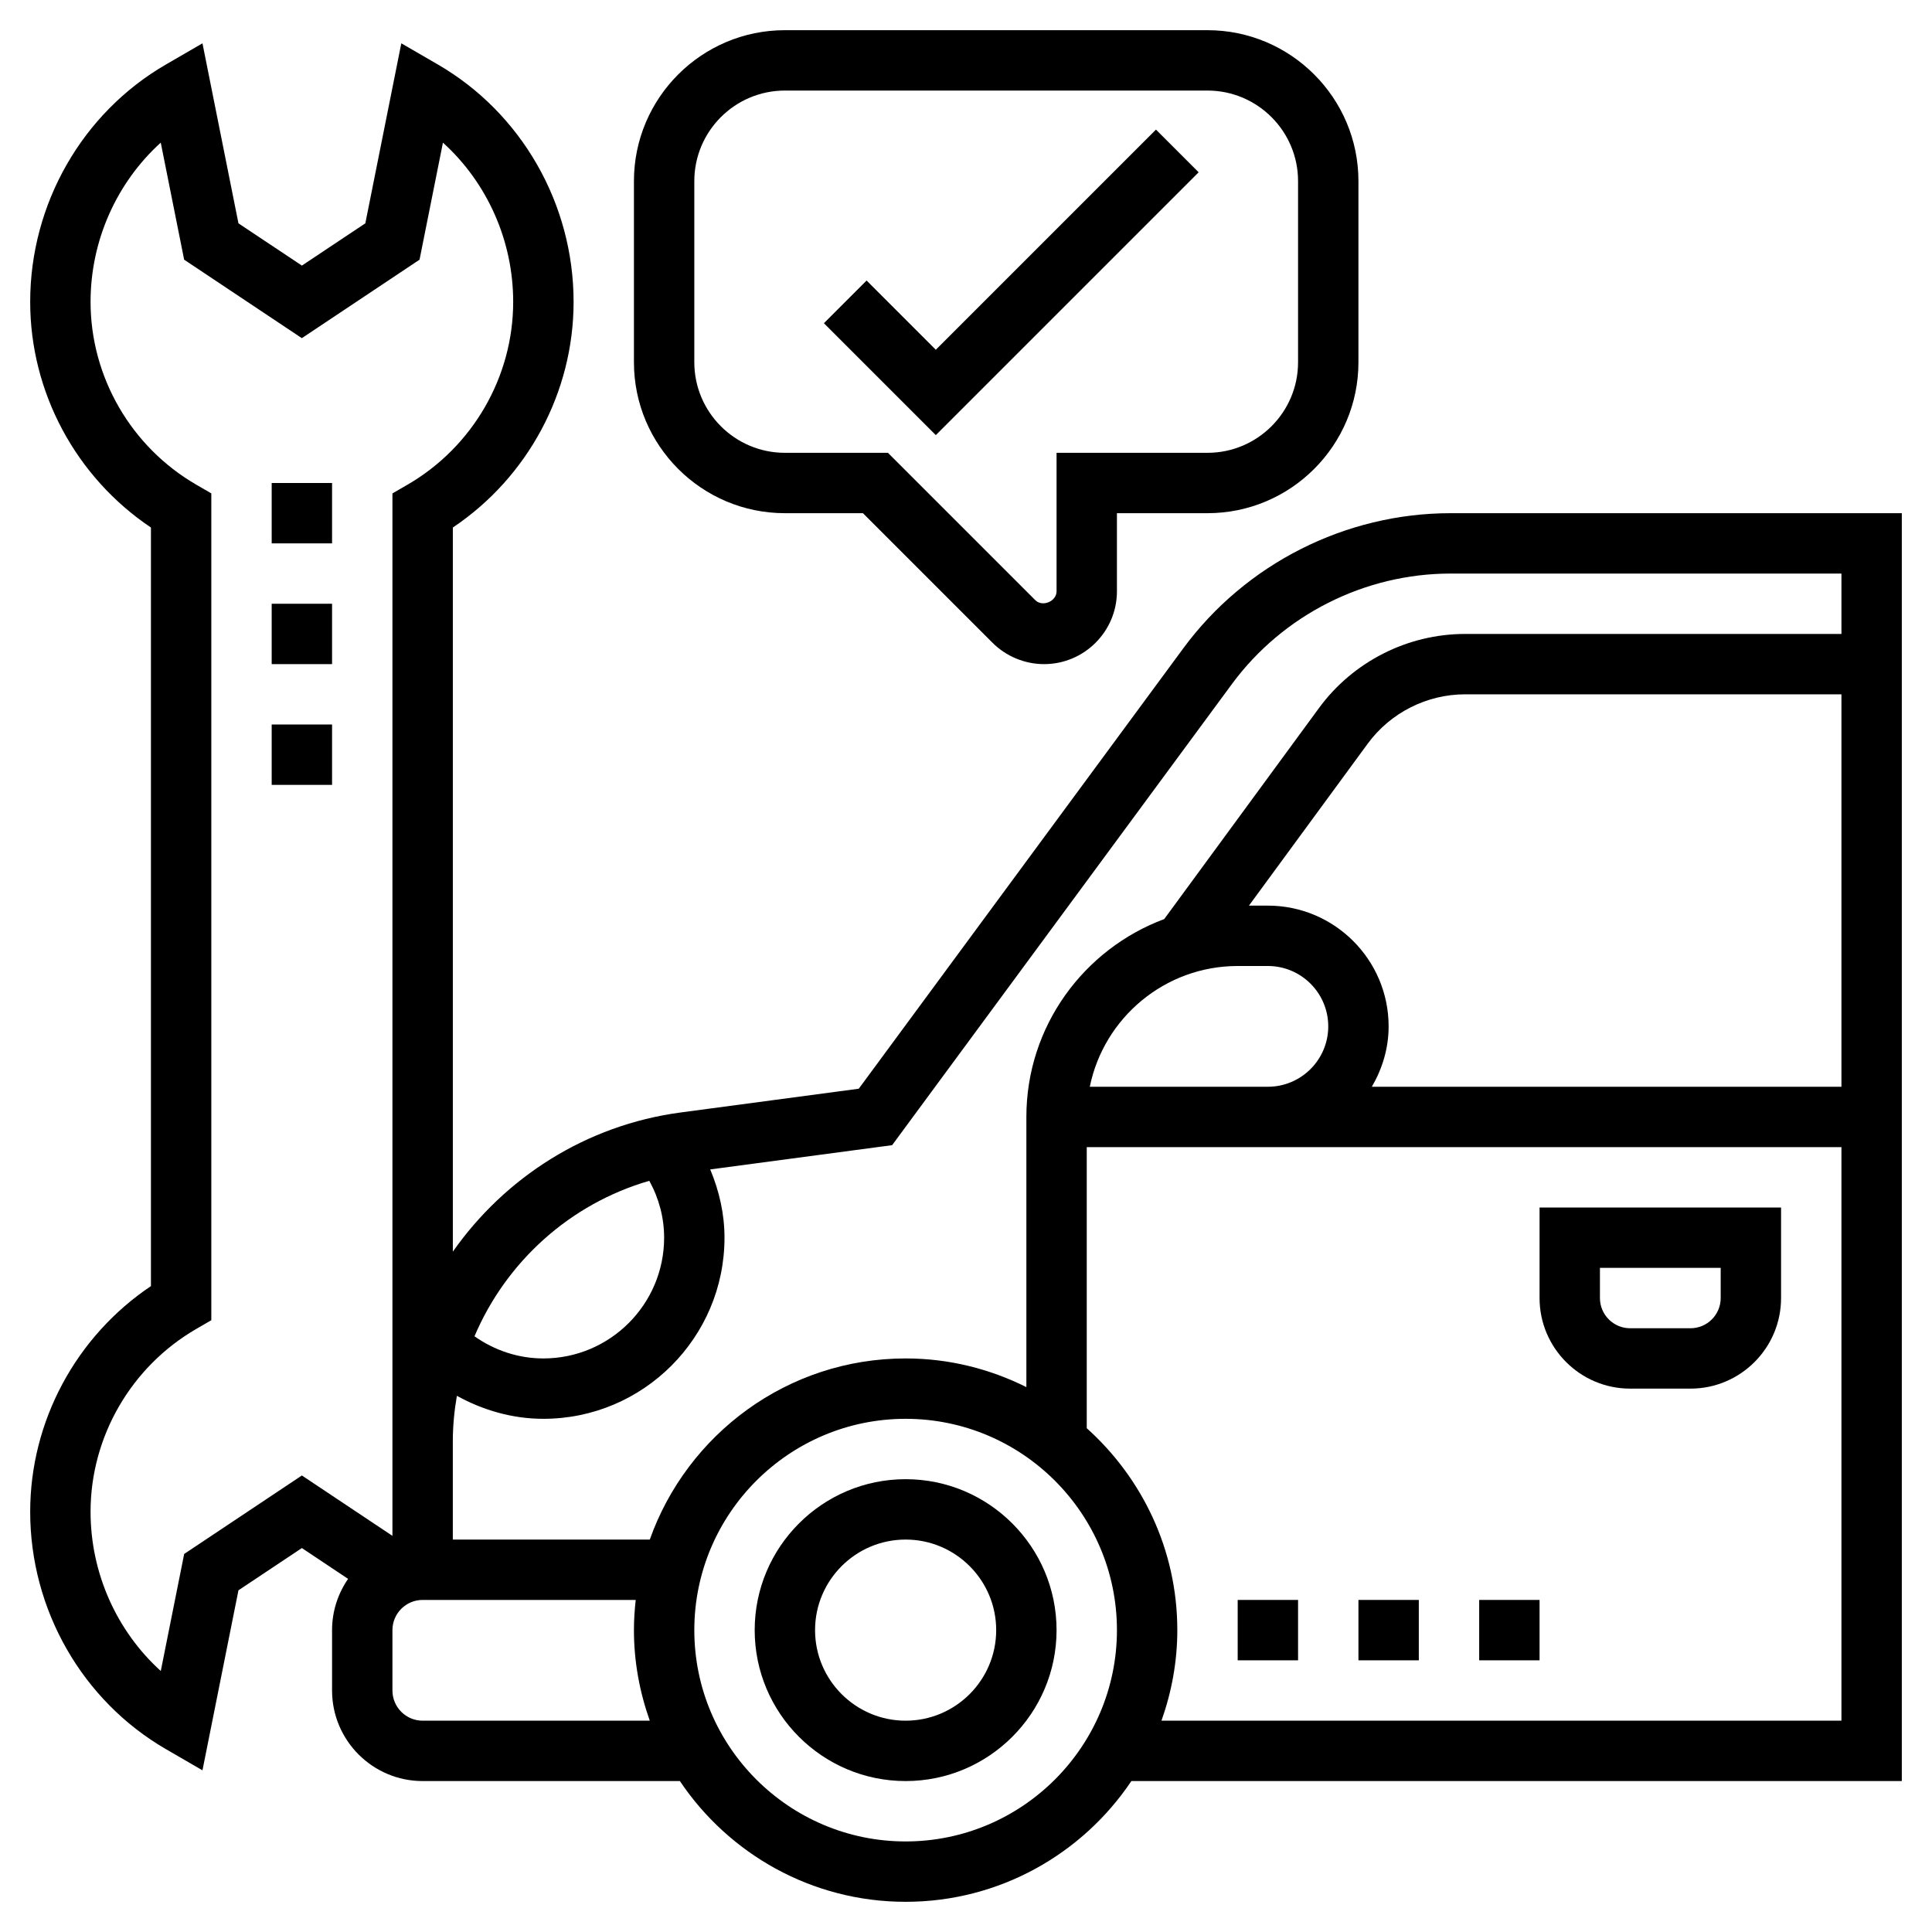
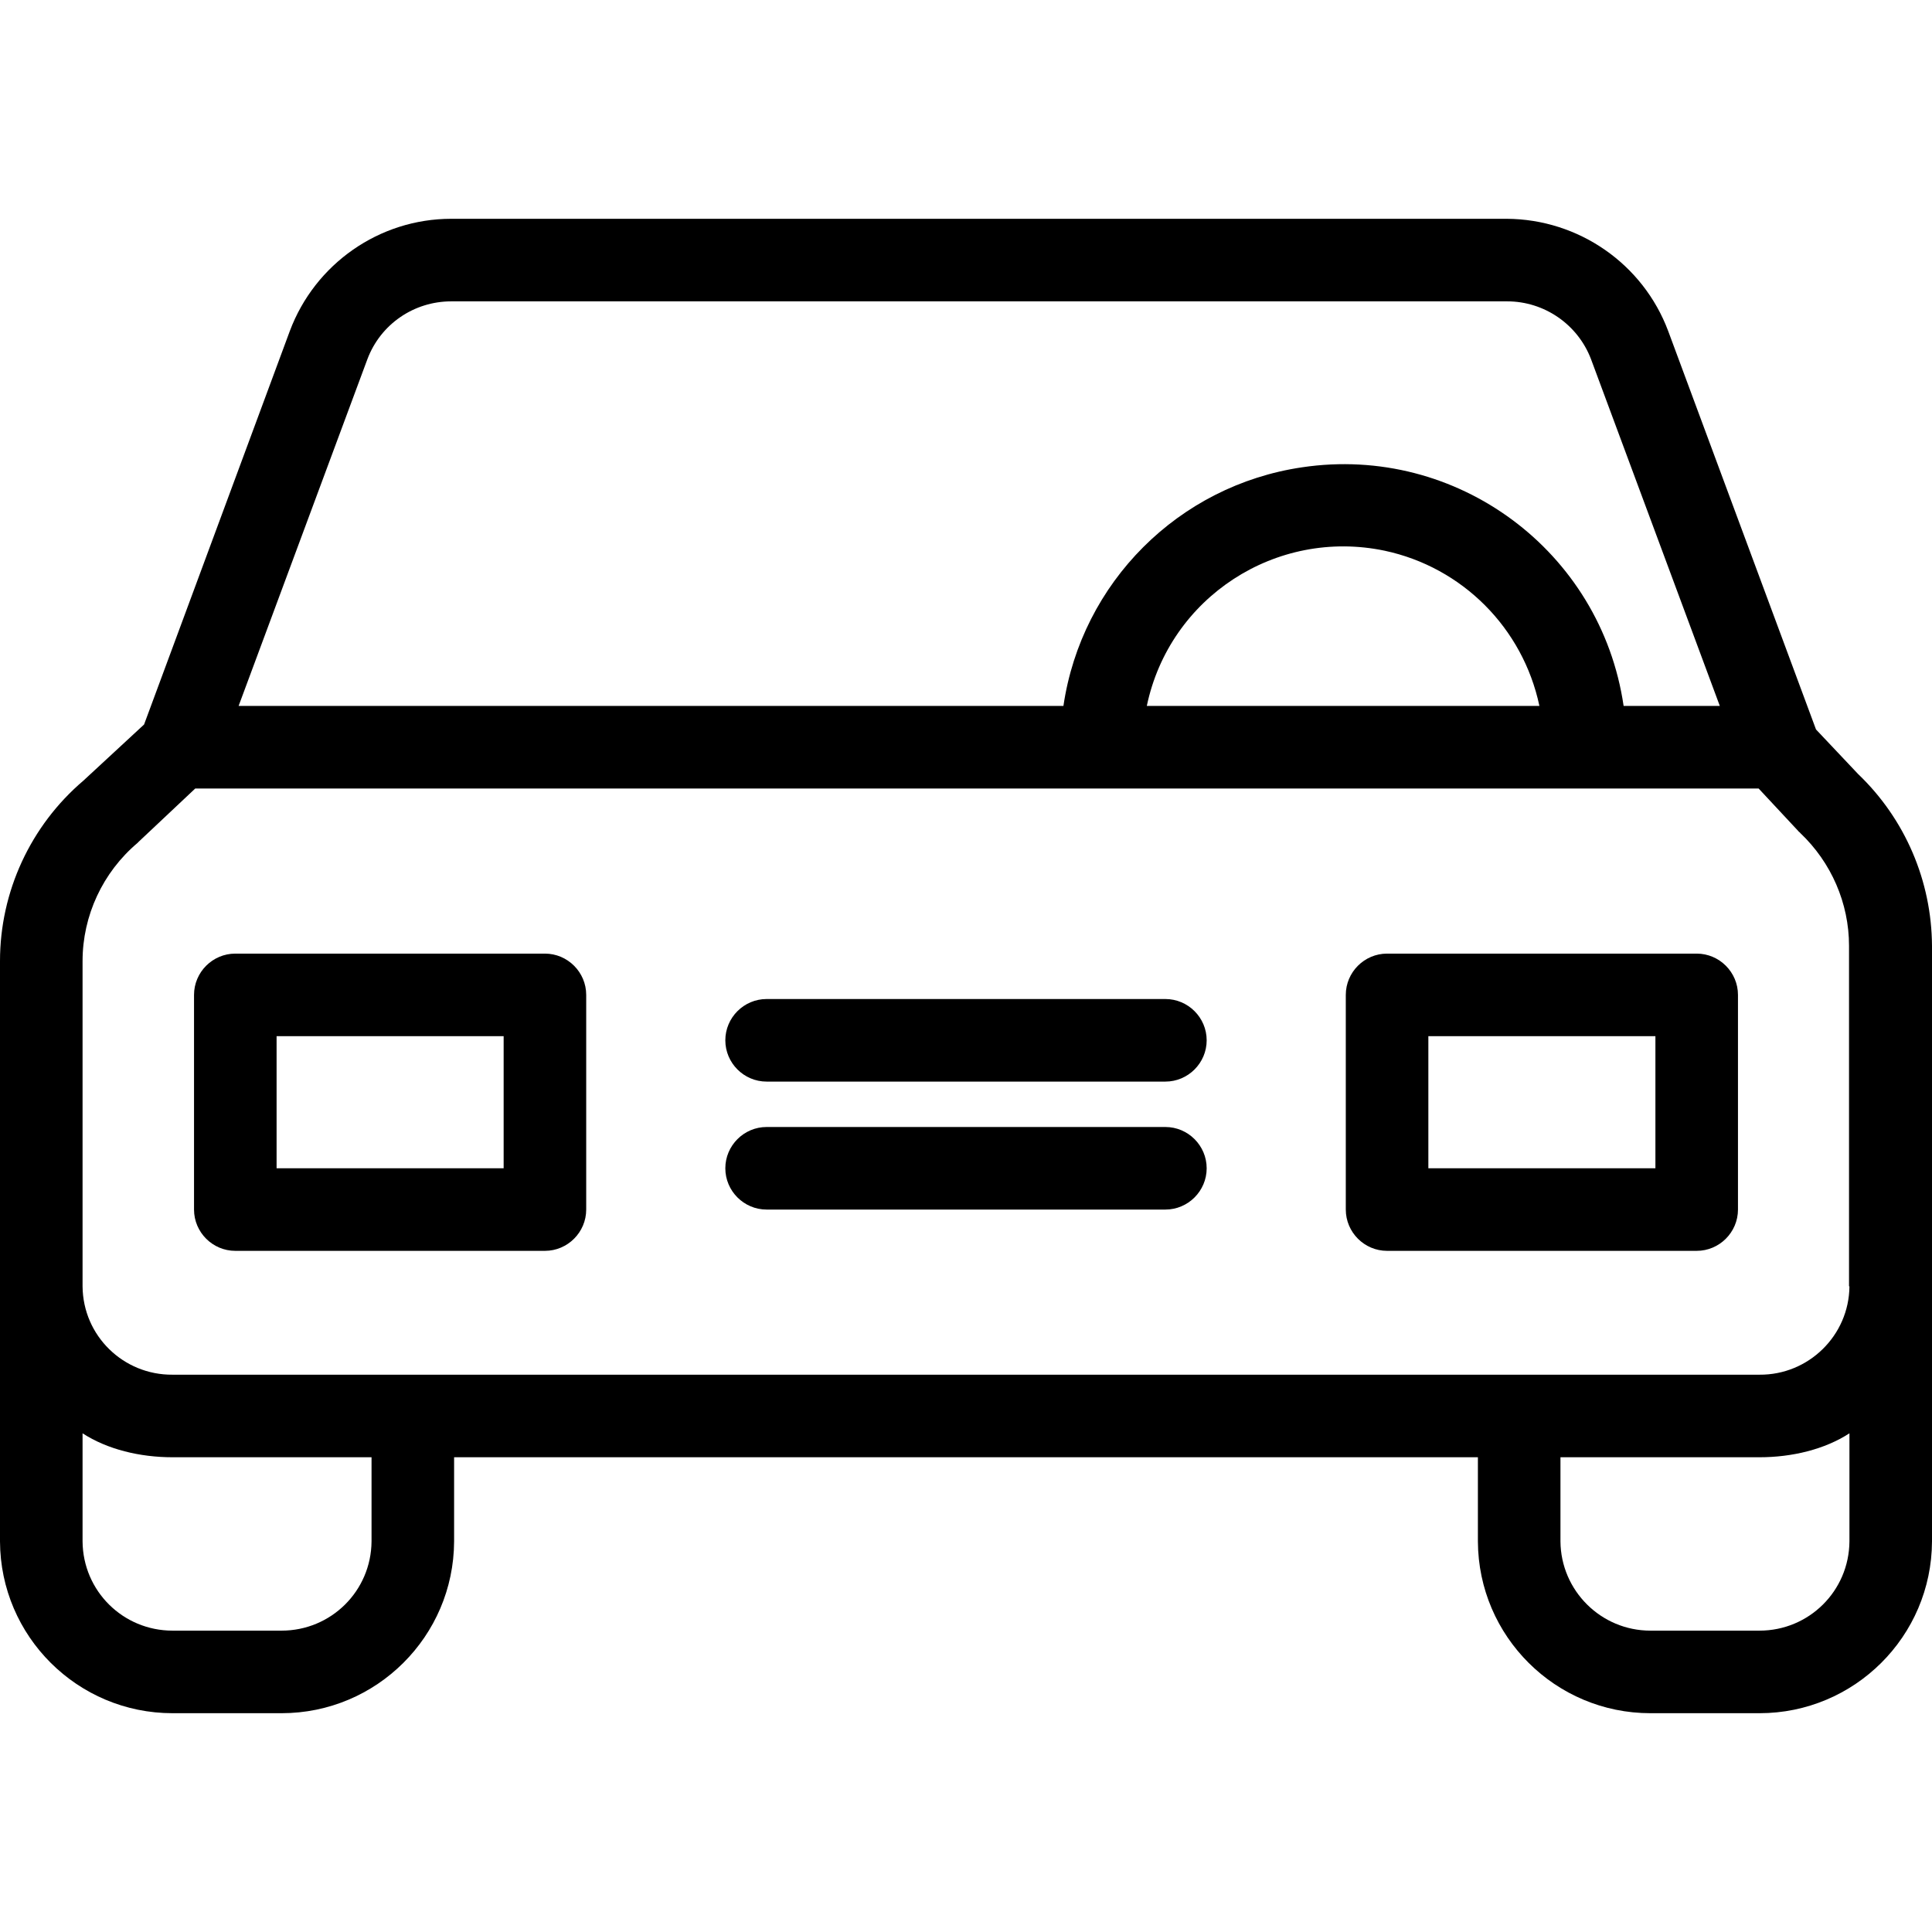
- <svg xmlns="http://www.w3.org/2000/svg" id="Layer_5" enable-background="new 0 0 64 64" height="512" viewBox="0 0 64 64" width="512">
-   <path d="m30 49c-2.757 0-5 2.243-5 5s2.243 5 5 5 5-2.243 5-5-2.243-5-5-5zm0 8c-1.654 0-3-1.346-3-3s1.346-3 3-3 3 1.346 3 3-1.346 3-3 3z" />
-   <path d="m63 17h-14.947c-3.479 0-6.79 1.673-8.854 4.475l-10.751 14.59-5.9.787c-3.14.419-5.829 2.161-7.547 4.611v-23.988c2.481-1.664 4-4.476 4-7.475 0-3.244-1.724-6.258-4.499-7.865l-1.208-.7-1.192 5.963-2.102 1.4-2.101-1.4-1.192-5.963-1.208.7c-2.775 1.607-4.499 4.621-4.499 7.865 0 2.999 1.519 5.812 4 7.475v25.129c-2.481 1.664-4 4.476-4 7.475 0 3.244 1.724 6.258 4.499 7.865l1.208.7 1.192-5.963 2.101-1.4 1.531 1.021c-.333.483-.531 1.067-.531 1.698v2c0 1.654 1.346 3 3 3h8.522c1.617 2.41 4.365 4 7.478 4s5.862-1.59 7.478-4h25.522zm-33.447 20.935 11.255-15.274c1.689-2.292 4.398-3.661 7.245-3.661h12.947v2h-12.466c-1.904 0-3.713.917-4.839 2.452l-5.129 6.994c-2.661.991-4.566 3.551-4.566 6.554v1 7.95c-1.207-.603-2.562-.95-4-.95-3.91 0-7.236 2.51-8.475 6h-6.525v-3-.245c0-.516.049-1.022.135-1.517.874.482 1.847.762 2.865.762 3.309 0 6-2.691 6-6 0-.785-.173-1.544-.473-2.261zm11.447-5.935h1c1.103 0 2 .897 2 2s-.897 2-2 2h-2-3.899c.464-2.279 2.484-4 4.899-4zm1-2h-.627l3.935-5.366c.751-1.023 1.957-1.634 3.226-1.634h12.466v13h-15.556c.344-.591.556-1.268.556-2 0-2.206-1.794-4-4-4zm-20.491 9.116c.322.584.491 1.224.491 1.884 0 2.206-1.794 4-4 4-.826 0-1.613-.263-2.282-.734 1.046-2.463 3.158-4.388 5.791-5.15zm-15.408 12.361-.775 3.877c-1.461-1.324-2.326-3.241-2.326-5.275 0-2.484 1.342-4.805 3.501-6.056l.499-.289v-27.39l-.499-.289c-2.159-1.25-3.501-3.571-3.501-6.055 0-2.034.865-3.951 2.325-5.275l.775 3.877 3.899 2.6 3.899-2.6.775-3.877c1.462 1.324 2.327 3.241 2.327 5.275 0 2.484-1.342 4.805-3.501 6.056l-.499.289v31.411.244 2.877l-3-2zm7.899 5.523c-.552 0-1-.449-1-1v-2c0-.551.448-1 1-1h7.059c-.037.329-.059.662-.059 1 0 1.053.191 2.06.525 3zm16 4c-3.859 0-7-3.14-7-7s3.141-7 7-7 7 3.14 7 7-3.141 7-7 7zm8.475-4c.334-.94.525-1.947.525-3 0-2.656-1.164-5.04-3-6.689v-9.311h4 2 19v19z" />
-   <path d="m51 43c0 1.654 1.346 3 3 3h2c1.654 0 3-1.346 3-3v-3h-8zm2-1h4v1c0 .551-.448 1-1 1h-2c-.552 0-1-.449-1-1z" />
-   <path d="m26 17h2.586l4.292 4.292c.449.45 1.071.708 1.708.708 1.331 0 2.414-1.083 2.414-2.414v-2.586h3c2.757 0 5-2.243 5-5v-6c0-2.757-2.243-5-5-5h-14c-2.757 0-5 2.243-5 5v6c0 2.757 2.243 5 5 5zm-3-11c0-1.654 1.346-3 3-3h14c1.654 0 3 1.346 3 3v6c0 1.654-1.346 3-3 3h-5v4.586c0 .338-.469.532-.707.293l-4.879-4.879h-3.414c-1.654 0-3-1.346-3-3z" />
-   <path d="m39.707 5.707-1.414-1.414-7.293 7.293-2.293-2.293-1.414 1.414 3.707 3.707z" />
-   <path d="m9 16h2v2h-2z" />
-   <path d="m9 20h2v2h-2z" />
-   <path d="m9 24h2v2h-2z" />
-   <path d="m41 53h2v2h-2z" />
-   <path d="m45 53h2v2h-2z" />
-   <path d="m49 53h2v2h-2z" />
+ <svg xmlns="http://www.w3.org/2000/svg" version="1.1" id="Capa_1" x="0px" y="0px" viewBox="0 0 468 468" style="enable-background:new 0 0 468 468;" xml:space="preserve">
+   <g>
+     <g>
+       <path d="M450.1,187.5l-10.2-10.8l-35.8-96.5C398,63.9,382.4,53.1,365,53H109.3c-17.4,0-33,10.9-39.1,27.2l-35.3,95.3l-14.7,13.6    C7.4,200,0,216,0,232.8v140.6c0.1,23,18.8,41.6,41.8,41.6h26.4c23,0,41.7-18.6,41.8-41.6V353h248v20.4c0.1,23,18.8,41.6,41.8,41.6    h26.4c23,0,41.7-18.6,41.8-41.6V229.1C467.9,213.4,461.5,198.4,450.1,187.5z M89,87c3.2-8.5,11.3-14,20.3-14h255.8    c9,0,17.1,5.6,20.3,14l31.2,84h-23.3c-5.5-37.5-40.4-63.4-77.9-57.8c-29.9,4.4-53.4,27.9-57.8,57.8H57.8L89,87z M372.9,171h-95.1    c5.5-26.3,31.3-43.1,57.6-37.6C354.2,137.4,368.9,152.1,372.9,171z M90,373.4c-0.1,12-9.8,21.6-21.8,21.6H41.8    c-12,0-21.7-9.6-21.8-21.6v-26.2c6,3.9,13.9,5.8,21.8,5.8H90V373.4z M448,373.4c-0.1,12-9.8,21.6-21.8,21.6h-26.4    c-12,0-21.7-9.7-21.8-21.6V353h48.2c7.9,0,15.8-1.9,21.8-5.8V373.4z M426.2,333H41.8c-11.9,0.1-21.7-9.4-21.8-21.4v-78.8    c0-11,4.9-21.5,13.3-28.6c0.1-0.1,0.3-0.3,0.4-0.4L47.3,191H426l9.6,10.3c0.1,0.2,0.4,0.3,0.5,0.5c7.5,7.1,11.8,17,11.8,27.3v82.5    h0.1C447.9,323.5,438.1,333.1,426.2,333z" />
+     </g>
+   </g>
+   <g>
+     <g>
+       <path d="M132,231H57c-5.5,0-10,4.5-10,10v52c0,5.5,4.5,10,10,10h75c5.5,0,10-4.5,10-10v-52C142,235.5,137.5,231,132,231z M122,283    H67v-32h55V283z" />
+     </g>
+   </g>
+   <g>
+     <g>
+       <path d="M411,231h-75c-5.5,0-10,4.5-10,10v52c0,5.5,4.5,10,10,10h75c5.5,0,10-4.5,10-10v-52C421,235.5,416.5,231,411,231z     M401,283h-55v-32h55V283z" />
+     </g>
+   </g>
+   <g>
+     <g>
+       <path d="M282.3,273h-96.6c-5.5,0-10,4.5-10,10s4.5,10,10,10h96.6c5.5,0,10-4.5,10-10S287.8,273,282.3,273z" />
+     </g>
+   </g>
+   <g>
+     <g>
+       <path d="M282.3,242h-96.6c-5.5,0-10,4.5-10,10s4.5,10,10,10h96.6c5.5,0,10-4.5,10-10S287.8,242,282.3,242z" />
+     </g>
+   </g>
+   <g>
+ </g>
+   <g>
+ </g>
+   <g>
+ </g>
+   <g>
+ </g>
+   <g>
+ </g>
+   <g>
+ </g>
+   <g>
+ </g>
+   <g>
+ </g>
+   <g>
+ </g>
+   <g>
+ </g>
+   <g>
+ </g>
+   <g>
+ </g>
+   <g>
+ </g>
+   <g>
+ </g>
+   <g>
+ </g>
</svg>
